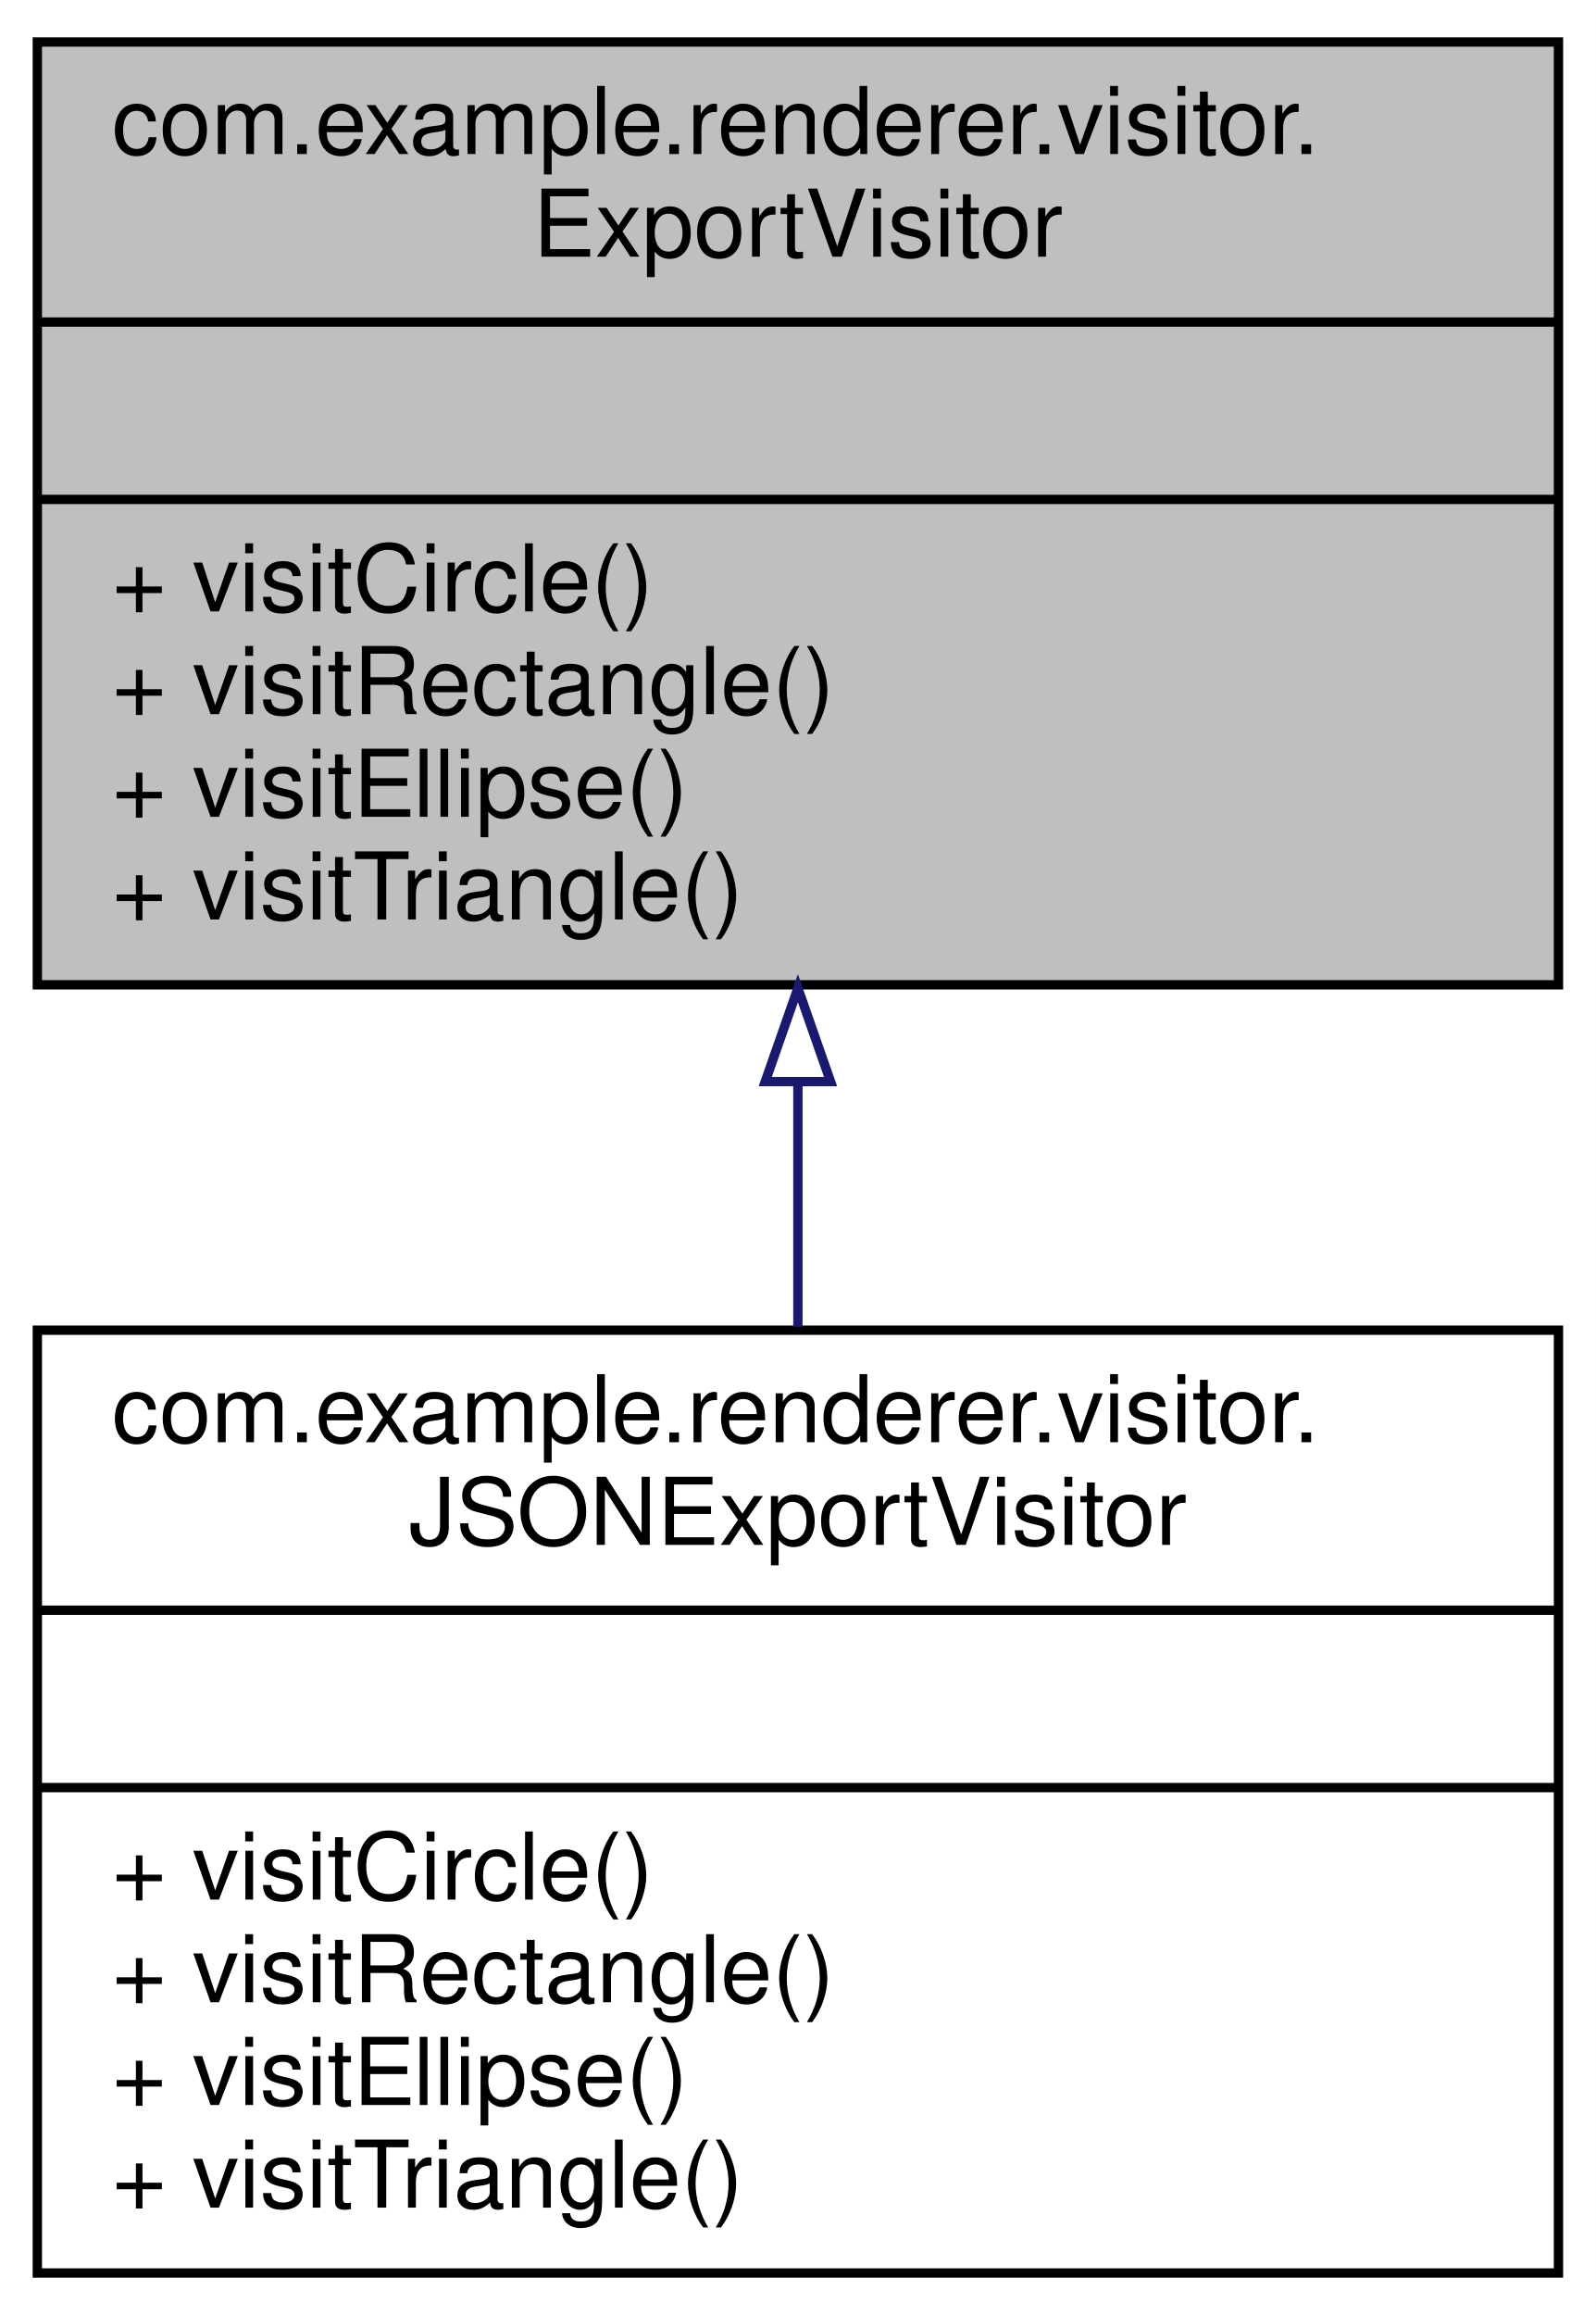
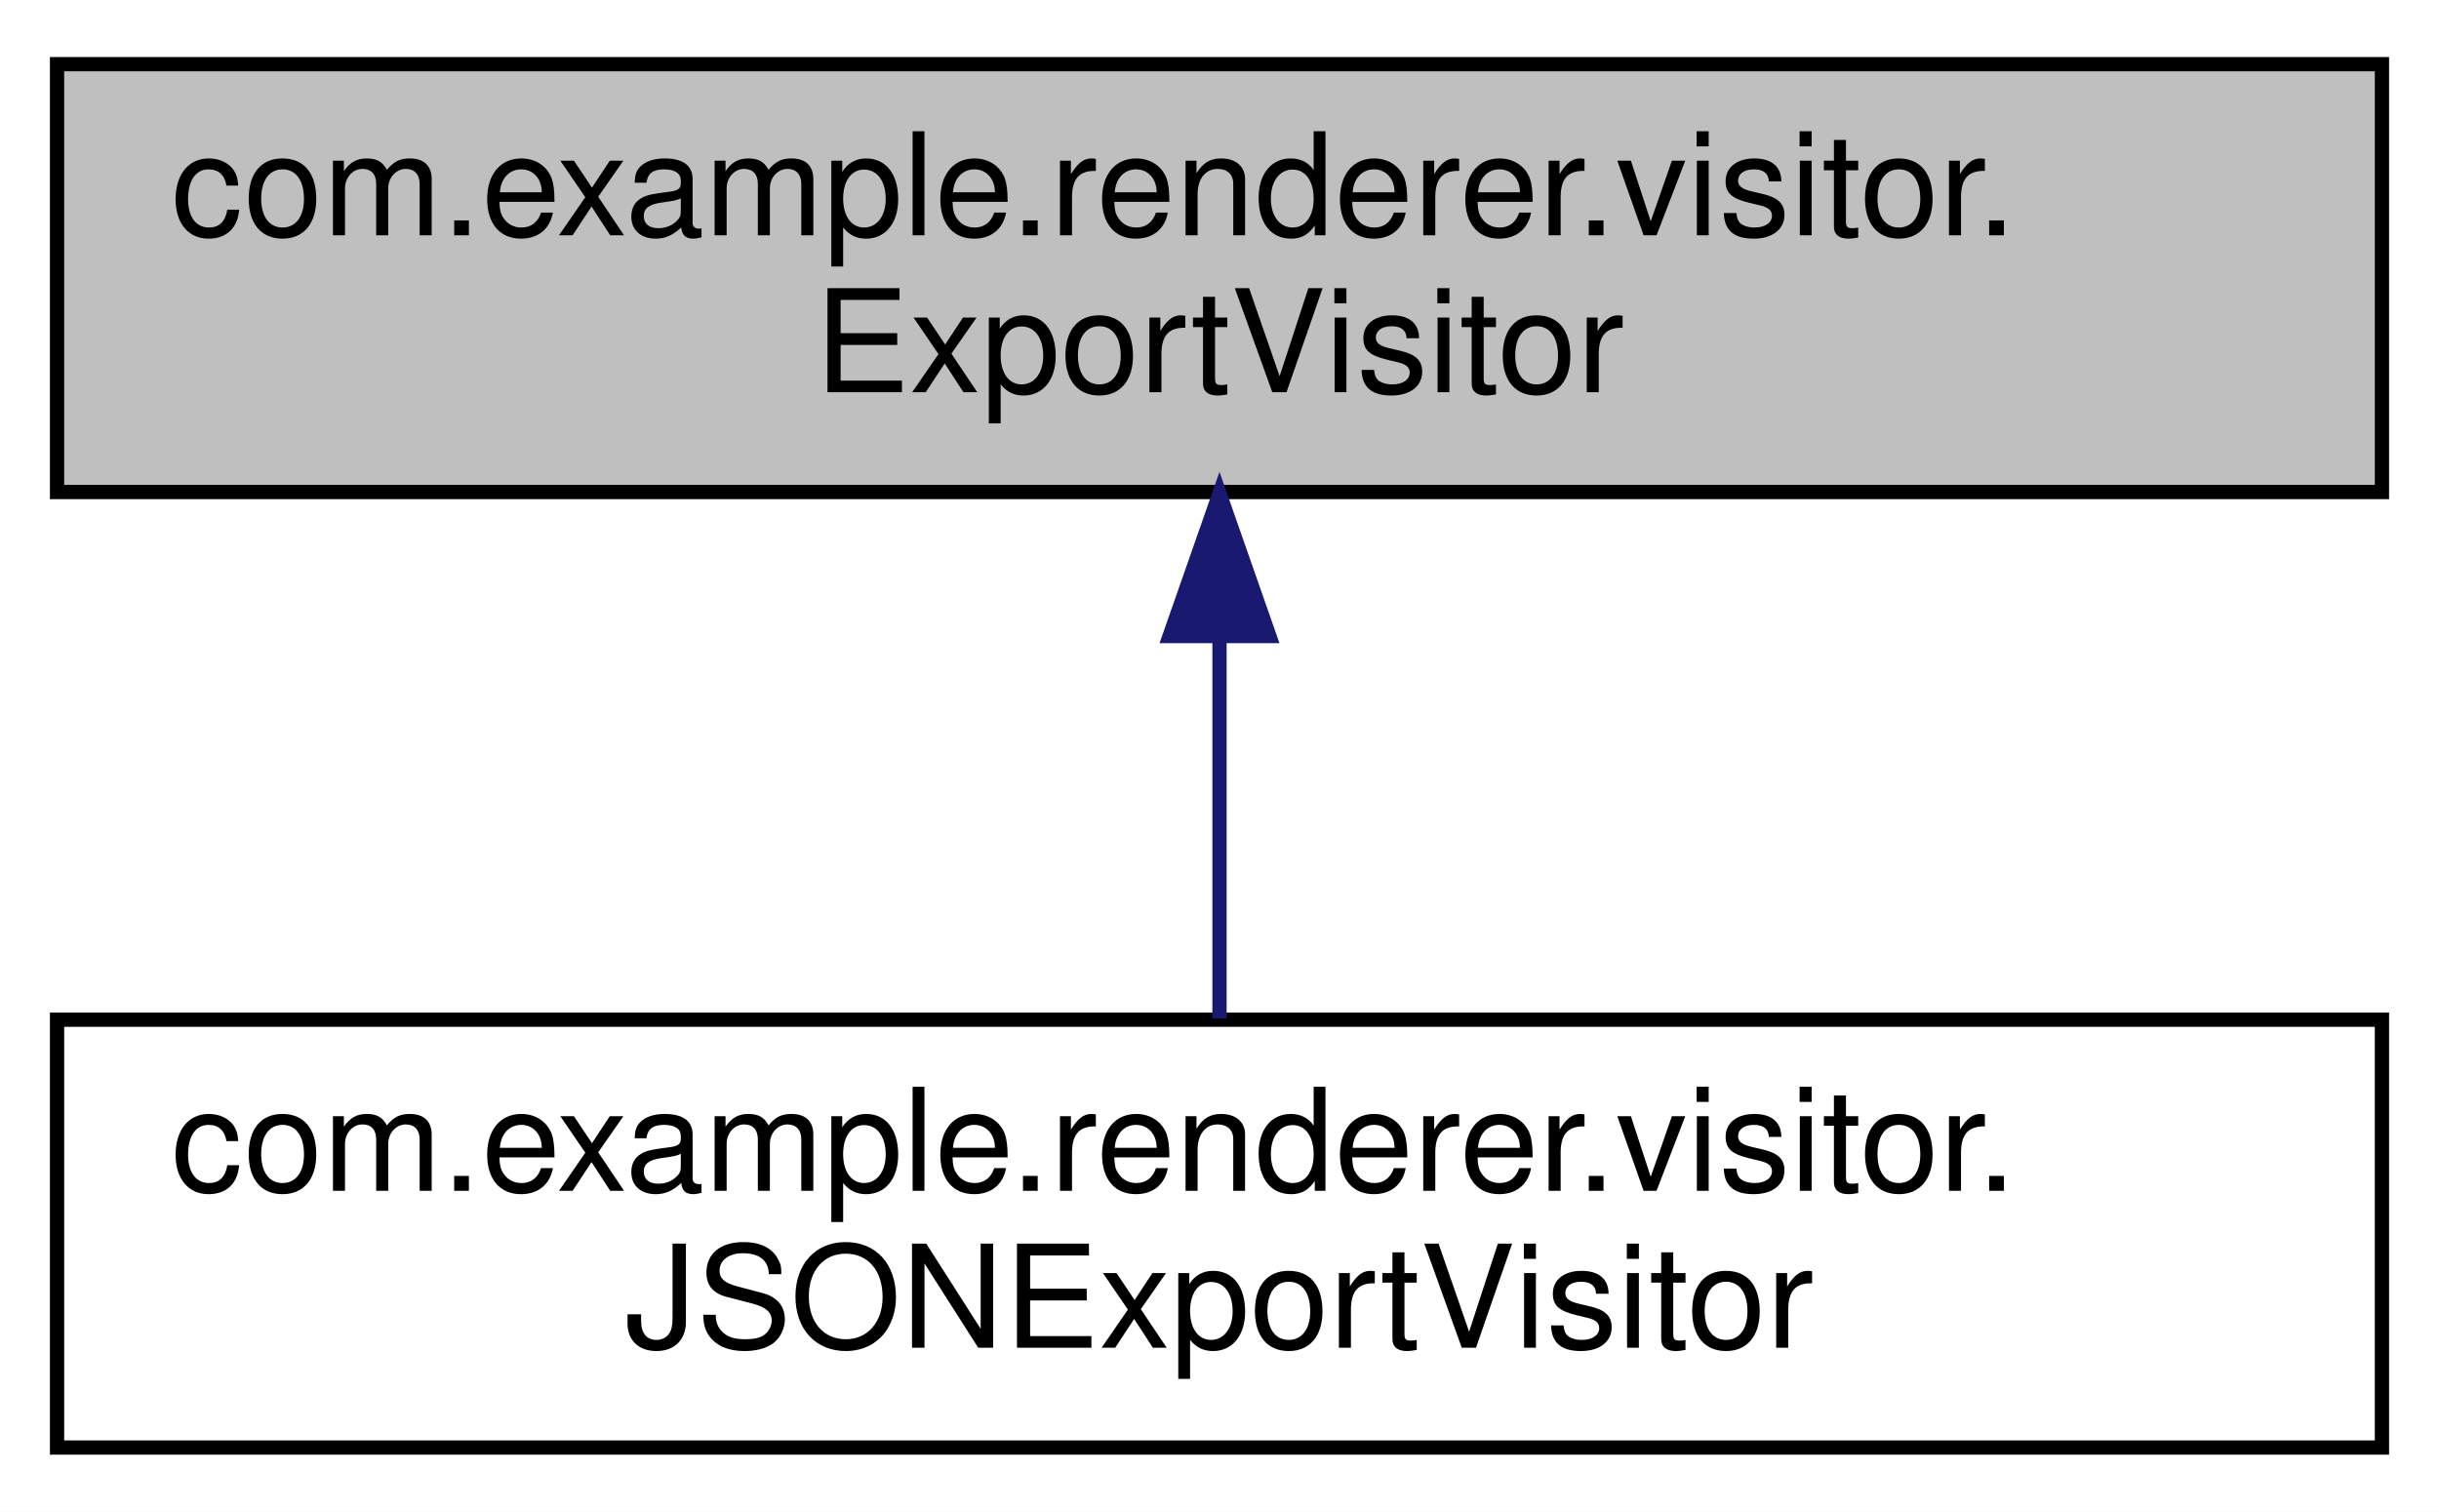
- <svg xmlns="http://www.w3.org/2000/svg" xmlns:xlink="http://www.w3.org/1999/xlink" width="171pt" height="248pt" viewBox="0.00 0.00 171.00 248.00">
-   <g id="graph0" class="graph" transform="scale(1 1) rotate(0) translate(4 244)">
-     <polygon fill="white" stroke="transparent" points="-4,4 -4,-244 167,-244 167,4 -4,4" />
+ <svg xmlns="http://www.w3.org/2000/svg" xmlns:xlink="http://www.w3.org/1999/xlink" width="171pt" height="106pt" viewBox="0.00 0.00 171.00 106.00">
+   <g id="graph0" class="graph" transform="scale(1 1) rotate(0) translate(4 102)">
+     <polygon fill="white" stroke="transparent" points="-4,4 -4,-102 167,-102 167,4 -4,4" />
    <g id="node1" class="node">
      <g id="a_node1">
-         <a xlink:title="ExportVisitor接口定义了访问者模式中的访问者角色。 每个visit方法对应一种图形类型的导出逻辑。">
-           <polygon fill="#bfbfbf" stroke="black" points="0,-138.5 0,-239.5 163,-239.5 163,-138.5 0,-138.5" />
-           <text text-anchor="start" x="8" y="-227.5" font-family="Helvetica,sans-Serif" font-size="10.00">com.example.renderer.visitor.</text>
-           <text text-anchor="middle" x="81.5" y="-216.5" font-family="Helvetica,sans-Serif" font-size="10.00">ExportVisitor</text>
-           <polyline fill="none" stroke="black" points="0,-209.5 163,-209.5 " />
-           <text text-anchor="middle" x="81.5" y="-197.5" font-family="Helvetica,sans-Serif" font-size="10.00"> </text>
-           <polyline fill="none" stroke="black" points="0,-190.5 163,-190.5 " />
-           <text text-anchor="start" x="8" y="-178.5" font-family="Helvetica,sans-Serif" font-size="10.00">+ visitCircle()</text>
-           <text text-anchor="start" x="8" y="-167.5" font-family="Helvetica,sans-Serif" font-size="10.00">+ visitRectangle()</text>
-           <text text-anchor="start" x="8" y="-156.5" font-family="Helvetica,sans-Serif" font-size="10.00">+ visitEllipse()</text>
-           <text text-anchor="start" x="8" y="-145.5" font-family="Helvetica,sans-Serif" font-size="10.00">+ visitTriangle()</text>
+         <a xlink:title=" ">
+           <polygon fill="#bfbfbf" stroke="black" points="0,-67.5 0,-97.5 163,-97.5 163,-67.5 0,-67.5" />
+           <text text-anchor="start" x="8" y="-85.5" font-family="Helvetica,sans-Serif" font-size="10.00">com.example.renderer.visitor.</text>
+           <text text-anchor="middle" x="81.5" y="-74.5" font-family="Helvetica,sans-Serif" font-size="10.00">ExportVisitor</text>
        </a>
      </g>
    </g>
    <g id="node2" class="node">
      <g id="a_node2">
-         <a xlink:href="classcom_1_1example_1_1renderer_1_1visitor_1_1JSONExportVisitor.html" target="_top" xlink:title="JSON导出访问者实现类">
-           <polygon fill="white" stroke="black" points="0,-0.5 0,-101.5 163,-101.5 163,-0.5 0,-0.5" />
-           <text text-anchor="start" x="8" y="-89.5" font-family="Helvetica,sans-Serif" font-size="10.00">com.example.renderer.visitor.</text>
-           <text text-anchor="middle" x="81.5" y="-78.5" font-family="Helvetica,sans-Serif" font-size="10.00">JSONExportVisitor</text>
-           <polyline fill="none" stroke="black" points="0,-71.5 163,-71.5 " />
-           <text text-anchor="middle" x="81.5" y="-59.5" font-family="Helvetica,sans-Serif" font-size="10.00"> </text>
-           <polyline fill="none" stroke="black" points="0,-52.5 163,-52.5 " />
-           <text text-anchor="start" x="8" y="-40.5" font-family="Helvetica,sans-Serif" font-size="10.00">+ visitCircle()</text>
-           <text text-anchor="start" x="8" y="-29.5" font-family="Helvetica,sans-Serif" font-size="10.00">+ visitRectangle()</text>
-           <text text-anchor="start" x="8" y="-18.5" font-family="Helvetica,sans-Serif" font-size="10.00">+ visitEllipse()</text>
-           <text text-anchor="start" x="8" y="-7.5" font-family="Helvetica,sans-Serif" font-size="10.00">+ visitTriangle()</text>
+         <a xlink:href="classcom_1_1example_1_1renderer_1_1visitor_1_1JSONExportVisitor.html" target="_top" xlink:title=" ">
+           <polygon fill="white" stroke="black" points="0,-0.5 0,-30.5 163,-30.5 163,-0.5 0,-0.5" />
+           <text text-anchor="start" x="8" y="-18.5" font-family="Helvetica,sans-Serif" font-size="10.00">com.example.renderer.visitor.</text>
+           <text text-anchor="middle" x="81.5" y="-7.5" font-family="Helvetica,sans-Serif" font-size="10.00">JSONExportVisitor</text>
        </a>
      </g>
    </g>
    <g id="edge1" class="edge">
-       <path fill="none" stroke="midnightblue" d="M81.5,-128C81.5,-119.27 81.5,-110.36 81.5,-101.86" />
-       <polygon fill="none" stroke="midnightblue" points="78,-128.13 81.5,-138.13 85,-128.13 78,-128.13" />
+       <path fill="none" stroke="midnightblue" d="M81.5,-57.11C81.5,-48.15 81.5,-38.32 81.5,-30.58" />
+       <polygon fill="midnightblue" stroke="midnightblue" points="78,-57.4 81.5,-67.4 85,-57.4 78,-57.4" />
    </g>
  </g>
</svg>
